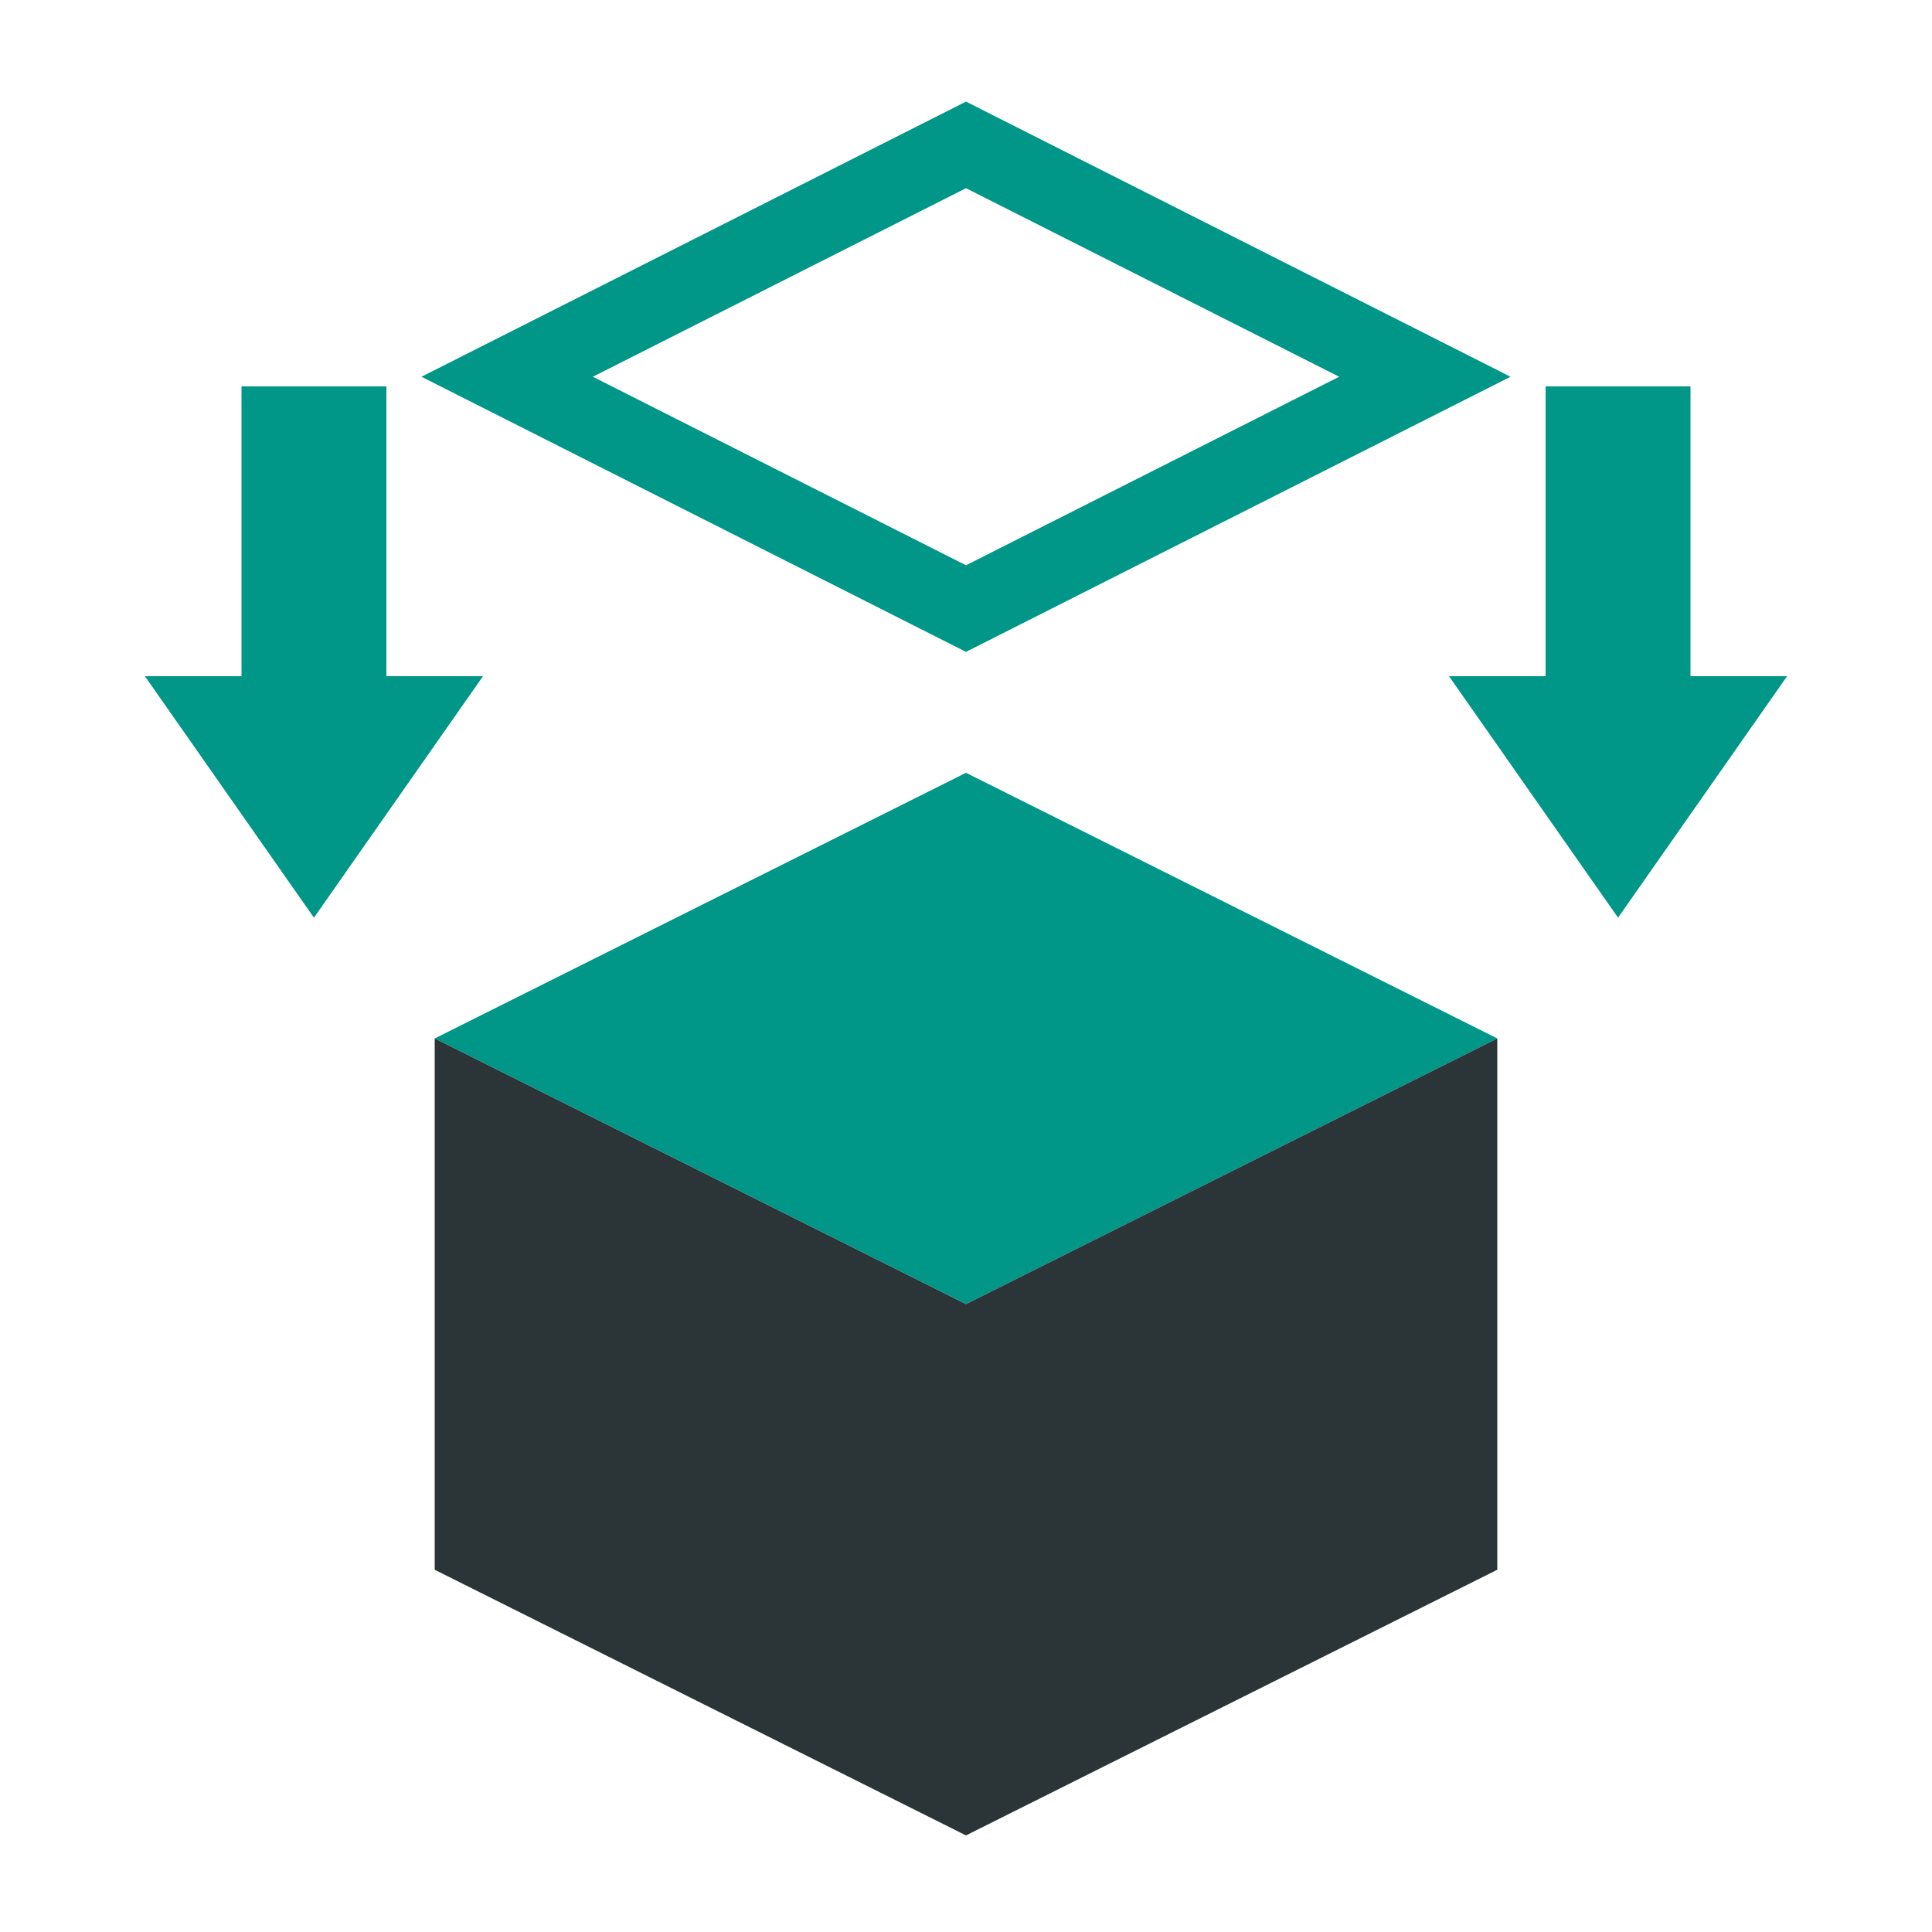
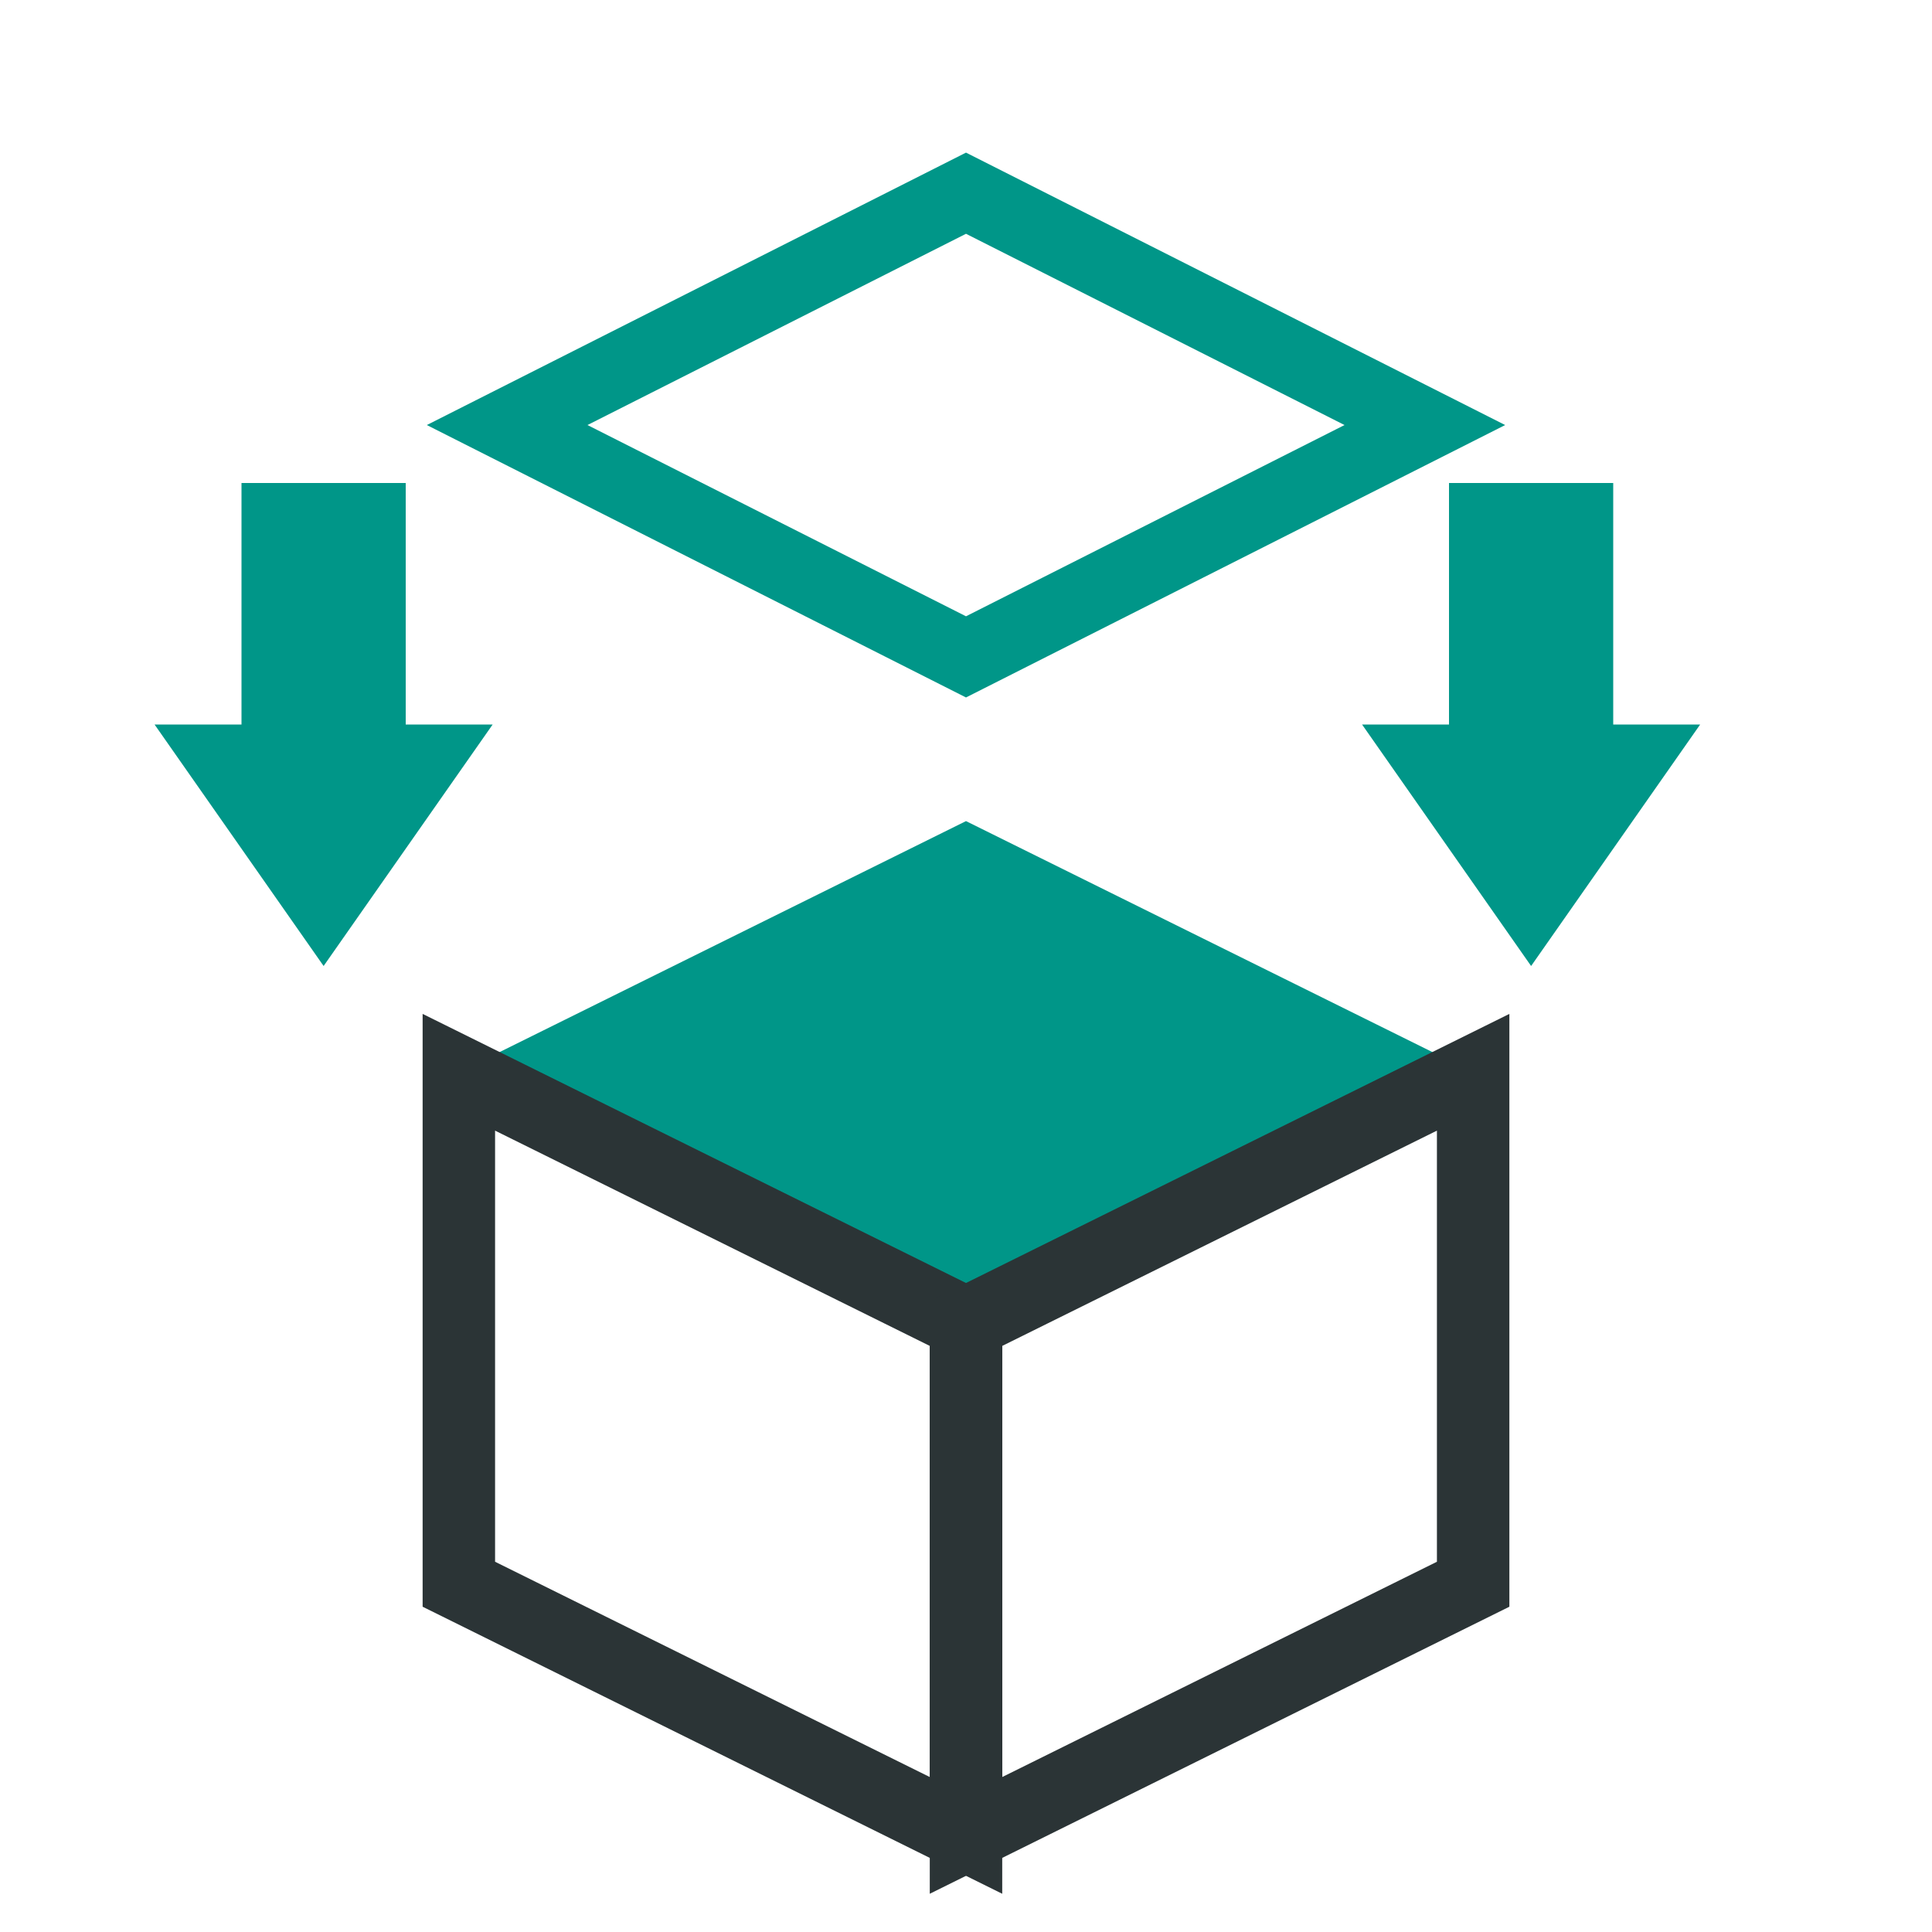
<svg xmlns="http://www.w3.org/2000/svg" width="40" height="40" viewBox="0 0 40 40">
-   <polygon points="20,3 29.5,7.8 20,12.6 10.5,7.8" style="fill:none;stroke:#009688;stroke-width:1.6" />
-   <polygon points="5,8 5,14 3,14 6.5,19 10,14 8,14 8,8" style="fill:#009688" />
-   <polygon points="32,8 32,14 30,14 33.5,19 37,14 35,14 35,8" style="fill:#009688" />
-   <polygon points="20,16 31,21.5 20,27 9,21.5" style="fill:#009688" />
-   <polygon points="9,21.5 20,27 20,38 9,32.5" style="fill:#2b3436" />
-   <polygon points="20,27 31,21.5 31,32.5 20,38" style="fill:#2b3436" />
+   <polygon points="20,4 29.5,8.8 20,13.6 10.5,8.8" style="fill:none;stroke:#009688;stroke-width:1.5" />
+   <polygon points="5,10 5,15 3.2,15 6.7,20 10.2,15 8.4,15 8.4,10" style="fill:#009688" />
+   <polygon points="30,10 30,15 28.2,15 31.7,20 35.2,15 33.4,15 33.4,10" style="fill:#009688" />
+   <polygon points="20,17 30.5,22.2 20,27.4 9.5,22.2" style="fill:#009688" />
+   <polygon points="9.5,22.2 20,27.4 20,38 9.5,32.8" style="fill:none;stroke:#2b3436;stroke-width:1.5" />
+   <polygon points="30.5,22.2 20,27.4 20,38 30.5,32.8" style="fill:none;stroke:#2b3436;stroke-width:1.5" />
</svg>
